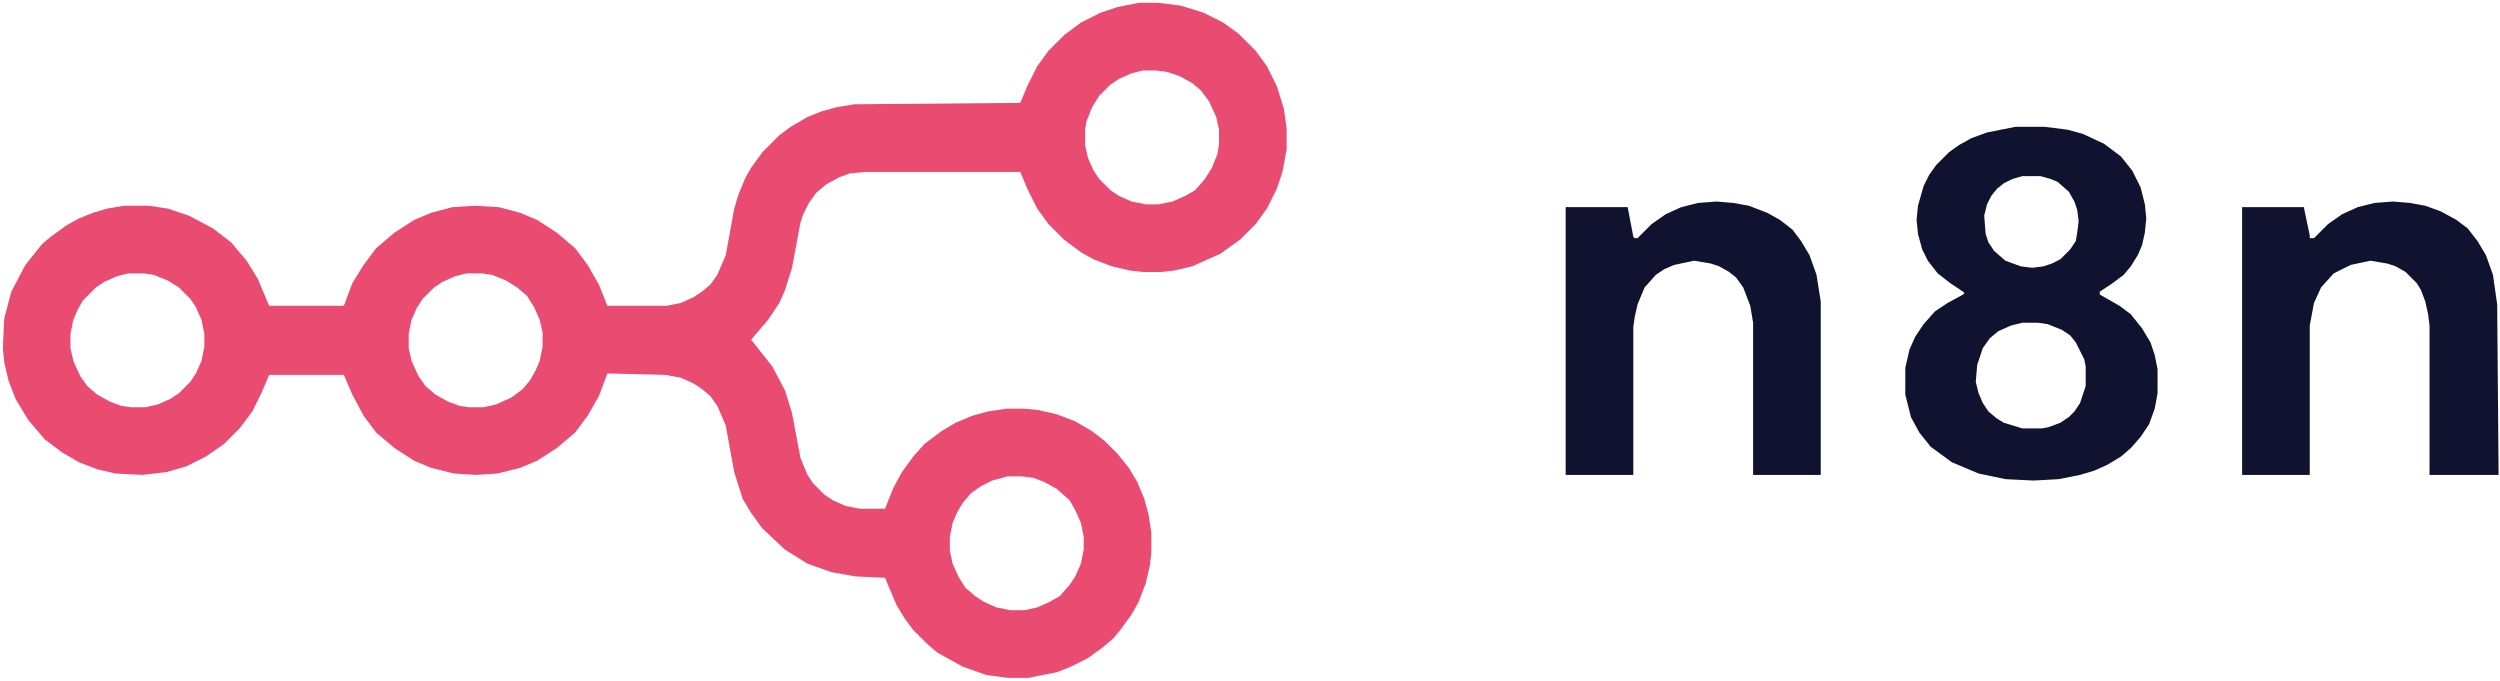
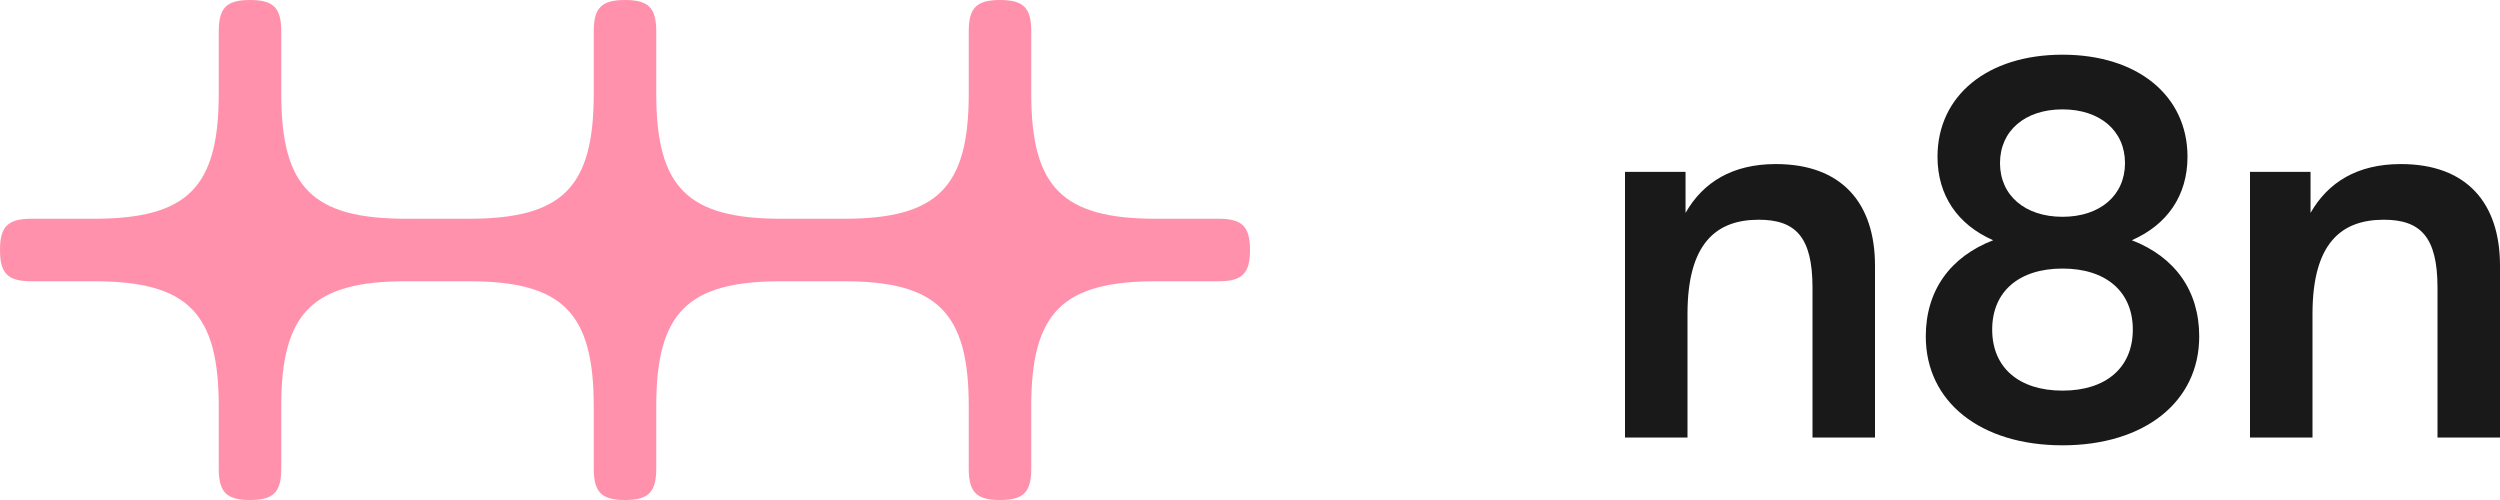
- <svg xmlns="http://www.w3.org/2000/svg" viewBox="0 0 177.4 48.3">
-   <path fill="#EA4B71" fill-rule="evenodd" d="M80.8 0.2 82.2 0.2 83.8 0.4 85.4 0.9 86.8 1.6 87.9 2.4 89.1 3.6 89.9 4.7 90.6 6.1 91.1 7.7 91.3 9.1 91.3 10.6 91.0 12.2 90.6 13.4 89.9 14.8 89.1 15.9 88.0 17.0 86.6 18.0 84.6 18.9 83.3 19.2 82.4 19.3 81.1 19.3 80.2 19.2 78.9 18.9 77.6 18.4 76.7 17.9 75.5 17.0 74.4 15.9 73.6 14.8 72.9 13.4 72.4 12.2 61.4 12.2 60.3 12.3 59.5 12.6 58.6 13.1 57.9 13.7 57.4 14.4 57.0 15.2 56.8 15.8 56.2 19.0 55.7 20.6 55.3 21.5 54.5 22.7 53.3 24.1 54.8 26.0 55.7 27.7 56.2 29.3 56.8 32.5 57.3 33.7 57.7 34.3 58.5 35.1 59.1 35.5 60.0 35.9 61.0 36.1 62.8 36.1 63.4 34.6 64.0 33.5 64.8 32.4 65.6 31.5 66.8 30.6 67.8 30.0 69.0 29.5 70.1 29.2 71.4 29.0 72.7 29.0 73.7 29.1 75.0 29.4 76.3 29.9 77.5 30.6 78.4 31.3 79.3 32.2 80.1 33.2 80.7 34.2 81.2 35.4 81.5 36.5 81.7 37.8 81.7 39.2 81.6 40.1 81.3 41.4 80.8 42.7 80.3 43.6 79.5 44.7 79.0 45.3 78.3 45.9 77.2 46.7 76.0 47.3 75.0 47.7 73.0 48.1 71.5 48.1 70.0 47.9 68.3 47.3 66.5 46.3 65.8 45.7 64.8 44.7 64.2 43.9 63.6 42.9 62.8 41.0 60.7 40.9 59.0 40.6 57.3 40.0 55.7 39.0 54.1 37.5 53.3 36.4 52.7 35.4 52.1 33.5 51.5 30.2 50.9 28.8 50.4 28.1 49.8 27.6 49.2 27.2 48.3 26.8 47.2 26.6 43.1 26.5 42.5 28.1 41.7 29.5 40.8 30.7 39.5 31.8 38.1 32.7 36.9 33.2 35.3 33.6 33.8 33.7 32.2 33.6 30.6 33.2 29.4 32.7 28.0 31.8 26.7 30.7 25.8 29.5 25.0 28.0 24.4 26.6 19.1 26.6 18.5 28.0 17.9 29.2 17.0 30.4 15.9 31.5 14.6 32.4 13.2 33.1 11.8 33.5 10.1 33.7 8.2 33.6 6.9 33.3 5.6 32.8 4.4 32.1 3.2 31.2 2.0 29.8 1.1 28.3 0.6 27.0 0.3 25.7 0.2 24.7 0.3 22.6 0.8 20.7 1.8 18.8 3.0 17.3 3.6 16.8 4.7 16.0 5.6 15.5 6.6 15.1 7.6 14.8 8.8 14.6 10.6 14.6 11.9 14.8 13.4 15.3 15.1 16.2 16.4 17.2 17.5 18.5 18.3 19.8 19.1 21.7 24.4 21.7 25.0 20.1 25.8 18.8 26.7 17.6 28.0 16.5 29.4 15.6 30.6 15.1 32.1 14.7 33.7 14.6 35.4 14.7 36.9 15.1 38.1 15.6 39.5 16.5 40.8 17.6 41.7 18.8 42.5 20.2 43.1 21.7 47.3 21.7 48.3 21.5 49.2 21.1 49.8 20.7 50.4 20.2 50.9 19.5 51.5 18.1 52.1 14.8 52.4 13.8 52.9 12.6 53.3 11.9 54.1 10.8 55.3 9.6 56.1 9.0 57.3 8.3 58.3 7.9 59.4 7.6 60.6 7.4 72.4 7.3 72.9 6.1 73.6 4.7 74.4 3.6 75.5 2.5 76.7 1.6 78.1 0.9 79.3 0.5ZM81.1 5.0 80.3 5.2 79.4 5.6 78.8 6.0 78.0 6.8 77.5 7.6 77.1 8.6 77.0 9.2 77.0 10.3 77.2 11.2 77.6 12.1 78.0 12.7 78.8 13.5 79.4 13.9 80.3 14.3 81.3 14.5 82.2 14.5 83.2 14.3 84.1 13.9 84.8 13.5 85.5 12.7 86.0 11.9 86.4 10.9 86.5 10.2 86.5 9.2 86.3 8.3 85.8 7.2 85.2 6.4 84.6 5.9 83.7 5.4 82.8 5.1 82.0 5.0ZM9.1 19.4 8.3 19.6 7.4 20.0 6.8 20.4 5.9 21.3 5.5 22.0 5.2 22.7 5.0 23.7 5.0 24.7 5.2 25.6 5.7 26.7 6.2 27.4 6.9 28.0 7.8 28.5 8.6 28.8 9.3 28.9 10.3 28.9 11.2 28.7 12.1 28.3 12.7 27.9 13.5 27.1 13.9 26.5 14.3 25.6 14.5 24.6 14.5 23.7 14.3 22.7 13.9 21.8 13.5 21.2 12.7 20.4 11.9 19.9 10.9 19.5 10.2 19.4ZM33.1 19.4 32.3 19.6 31.4 20.0 30.8 20.4 30.0 21.2 29.6 21.8 29.2 22.7 29.0 23.7 29.0 24.7 29.2 25.6 29.7 26.7 30.2 27.4 30.9 28.0 31.8 28.5 32.6 28.8 33.3 28.9 34.3 28.9 35.2 28.7 36.3 28.2 37.1 27.6 37.6 27.0 38.0 26.3 38.3 25.6 38.5 24.6 38.5 23.6 38.3 22.7 37.9 21.8 37.4 21.0 36.7 20.4 35.9 19.9 34.9 19.5 34.2 19.4ZM71.5 33.8 70.4 34.1 69.6 34.5 68.9 35.0 68.3 35.7 67.9 36.4 67.6 37.1 67.4 38.1 67.4 39.1 67.6 40.0 68.0 40.9 68.5 41.7 69.2 42.3 69.8 42.7 70.7 43.1 71.7 43.3 72.7 43.3 73.6 43.1 74.5 42.7 75.2 42.3 75.9 41.5 76.3 40.9 76.7 40.0 76.9 39.0 76.9 38.1 76.7 37.1 76.3 36.2 75.9 35.5 75.0 34.7 74.1 34.2 73.3 33.9 72.5 33.8Z" />
-   <path fill="#101330" fill-rule="evenodd" d="M143.0 9.0 145.1 9.0 146.7 9.2 147.8 9.5 149.3 10.2 150.5 11.1 151.3 12.1 151.9 13.3 152.2 14.5 152.3 15.5 152.2 16.5 152.0 17.4 151.7 18.1 151.2 18.9 150.7 19.5 149.9 20.1 149.0 20.7 149.0 20.8 149.0 20.9 150.4 21.7 151.2 22.3 152.0 23.3 152.6 24.3 152.9 25.2 153.1 26.2 153.1 27.9 152.9 29.0 152.5 30.1 151.9 31.0 151.2 31.8 150.5 32.4 149.5 33.0 148.6 33.4 147.6 33.7 146.1 34.0 144.3 34.1 142.3 34.0 140.4 33.6 138.5 32.8 137.0 31.7 136.2 30.7 135.6 29.6 135.2 28.0 135.2 26.1 135.5 24.8 135.9 23.9 136.5 23.0 137.3 22.1 138.2 21.5 139.3 20.9 139.4 20.8 139.3 20.7 138.4 20.1 137.5 19.4 136.8 18.5 136.4 17.7 136.1 16.6 136.0 15.6 136.1 14.6 136.5 13.2 136.9 12.4 137.4 11.7 138.3 10.8 139.0 10.3 139.9 9.8 141.0 9.4ZM143.5 12.5 142.8 12.7 142.2 13.0 141.7 13.4 141.3 13.9 141.0 14.5 140.8 15.3 140.9 16.6 141.1 17.2 141.5 17.8 142.3 18.5 143.4 18.9 144.2 19.0 145.0 18.9 145.6 18.7 146.2 18.4 146.9 17.7 147.3 17.1 147.4 16.5 147.5 15.7 147.4 14.9 147.2 14.3 146.8 13.6 146.0 12.9 145.5 12.7 144.8 12.5ZM120.5 14.4 121.8 14.3 123.0 14.4 124.1 14.6 125.4 15.1 126.3 15.6 127.2 16.3 127.8 17.1 128.4 18.1 128.9 19.5 129.2 21.4 129.2 33.7 124.4 33.7 124.4 22.9 124.2 21.7 123.7 20.4 123.2 19.7 122.7 19.3 122.0 18.9 121.4 18.7 120.2 18.5 118.8 18.8 118.1 19.1 117.5 19.5 116.7 20.4 116.2 21.6 116.0 22.5 115.9 23.2 115.9 33.7 111.1 33.7 111.1 14.7 115.5 14.7 115.9 16.8 116.0 16.9 116.2 16.9 117.2 15.9 118.2 15.2 119.3 14.7ZM168.5 14.4 169.8 14.3 171.0 14.4 172.1 14.6 173.2 15.0 174.3 15.6 175.1 16.2 175.8 17.1 176.4 18.1 176.9 19.5 177.2 21.6 177.3 33.7 172.4 33.7 172.4 23.1 172.3 22.3 172.1 21.4 171.8 20.6 171.5 20.1 170.7 19.3 170.0 18.9 169.4 18.7 168.2 18.5 166.8 18.8 165.6 19.4 164.7 20.4 164.2 21.5 163.9 23.1 163.9 33.7 159.1 33.7 159.1 14.7 163.5 14.7 163.5 14.8 163.9 16.7 163.9 16.9 164.1 16.9 164.2 16.9 165.2 15.9 166.2 15.2 167.3 14.7ZM143.5 22.9 142.7 23.1 141.8 23.5 141.2 24.0 140.7 24.7 140.3 25.9 140.2 27.1 140.4 27.9 140.7 28.6 141.1 29.2 141.7 29.7 142.2 30.0 143.5 30.4 144.9 30.4 145.4 30.3 146.2 30.0 146.8 29.6 147.2 29.2 147.6 28.6 148.0 27.4 148.0 26.0 147.9 25.5 147.3 24.3 146.9 23.8 146.3 23.4 145.3 23.0 144.6 22.9Z" />
+ <svg xmlns="http://www.w3.org/2000/svg" viewBox="0 0 480 96">
+   <path fill="#FF91AC" d="M48 96c4.5 0 6-1.5 6-6V78c0-18 6-24 24-24h12c18 0 24 6 24 24v12c0 4.5 1.5 6 6 6s6-1.5 6-6V78c0-18 6-24 24-24h12c18 0 24 6 24 24v12c0 4.5 1.5 6 6 6s6-1.5 6-6V78c0-18 6-24 24-24h12c4.5 0 6-1.5 6-6s-1.5-6-6-6h-12c-18 0-24-6-24-24V6c0-4.5-1.5-6-6-6s-6 1.5-6 6v12c0 18-6 24-24 24h-12c-18 0-24-6-24-24V6c0-4.5-1.5-6-6-6s-6 1.5-6 6v12c0 18-6 24-24 24H78c-18 0-24-6-24-24V6c0-4.5-1.5-6-6-6s-6 1.5-6 6v12c0 18-6 24-24 24H6c-4.5 0-6 1.5-6 6s1.5 6 6 6h12c18 0 24 6 24 24v12c0 4.5 1.5 6 6 6" />
+   <path fill="#191919" d="M396 85.5c15.75 0 26.25-8.344 26.25-20.906 0-8.813-4.688-15.281-12.938-18.469 6.844-3 10.688-8.625 10.688-16.031 0-11.719-9.562-19.594-24-19.594s-24 7.875-24 19.594c0 7.406 3.844 13.031 10.688 16.031-8.25 3.188-12.938 9.656-12.938 18.469 0 12.562 10.5 20.906 26.25 20.906M312 84h12V60.281c0-13.593 5.531-18.093 13.688-18.093 7.031 0 10.312 3.28 10.312 13.03V84h12V51c0-12-6.375-19.5-19.031-19.5-8.344 0-13.969 3.469-17.344 9.375V33H312zm84-9c-8.344 0-13.5-4.406-13.5-11.719s5.156-11.718 13.5-11.718 13.5 4.406 13.5 11.718S404.344 75 396 75m0-33.375c-7.219 0-12-4.125-12-10.312C384 25.125 388.781 21 396 21s12 4.125 12 10.313c0 6.187-4.781 10.312-12 10.312M432 84h12V60.281c0-13.593 5.531-18.093 13.688-18.093 7.031 0 10.312 3.28 10.312 13.03V84h12V51c0-12-6.375-19.5-19.031-19.5-8.344 0-13.969 3.469-17.344 9.375V33H432z" />
</svg>
